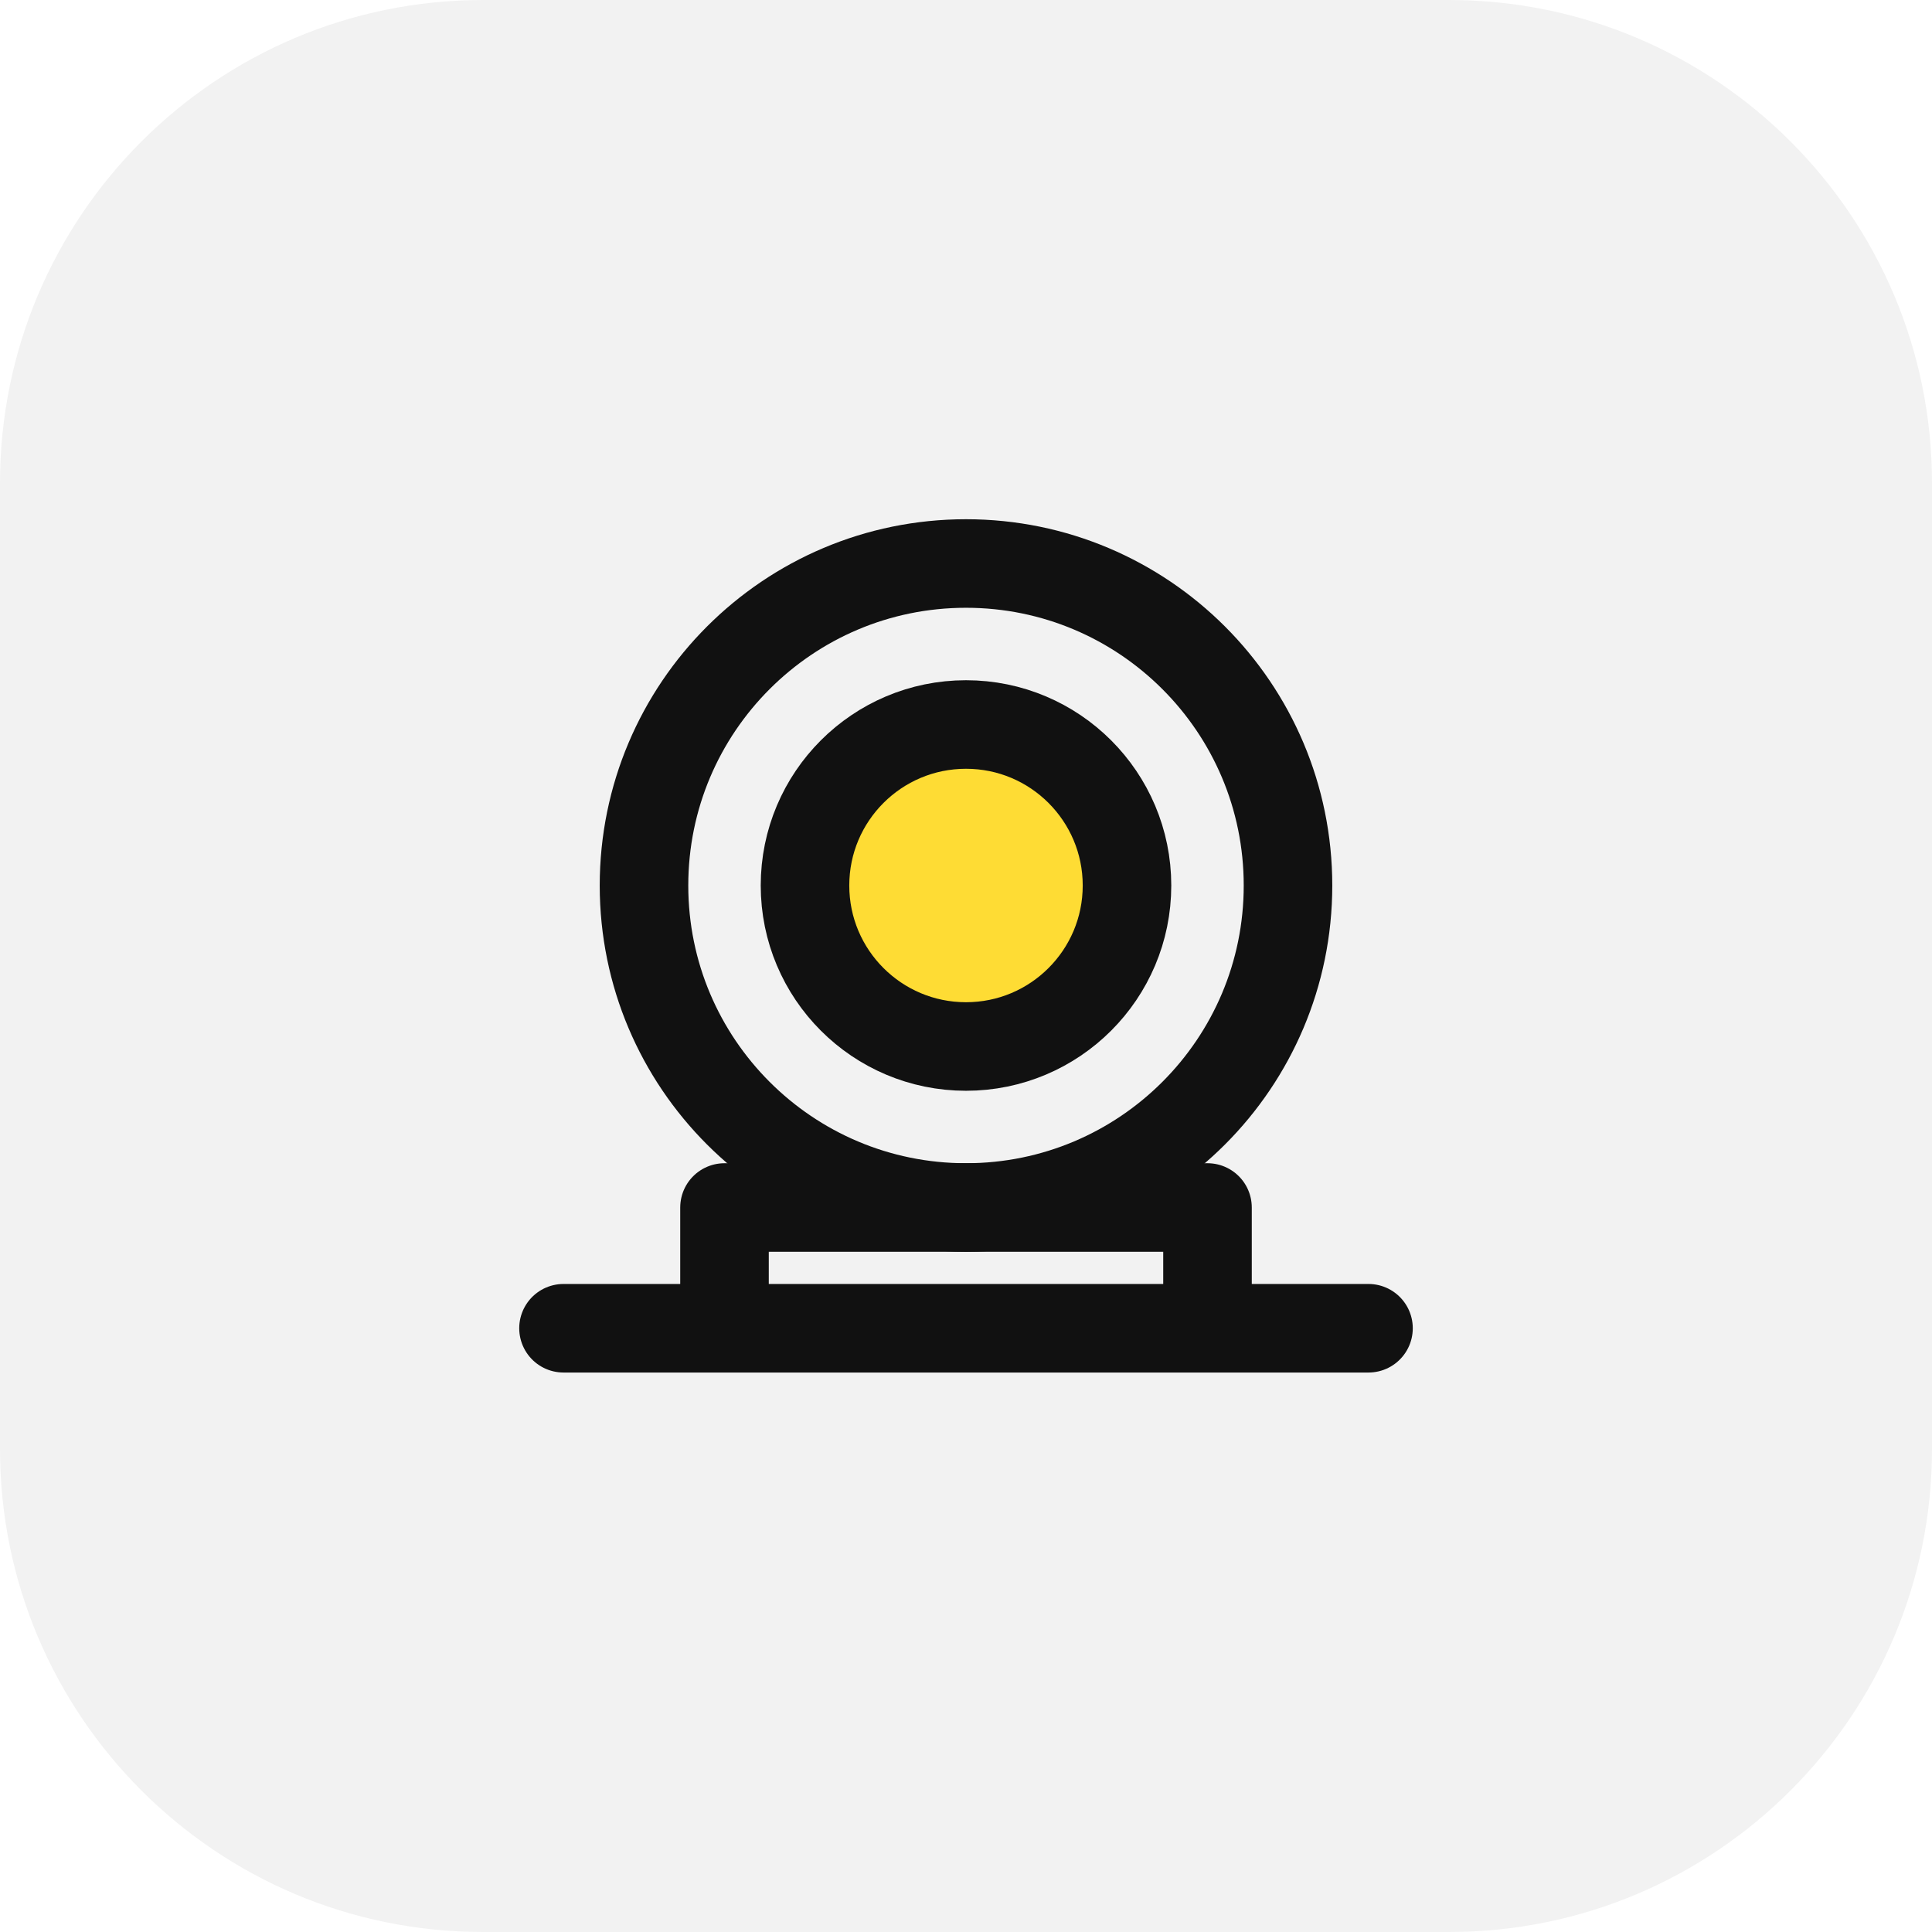
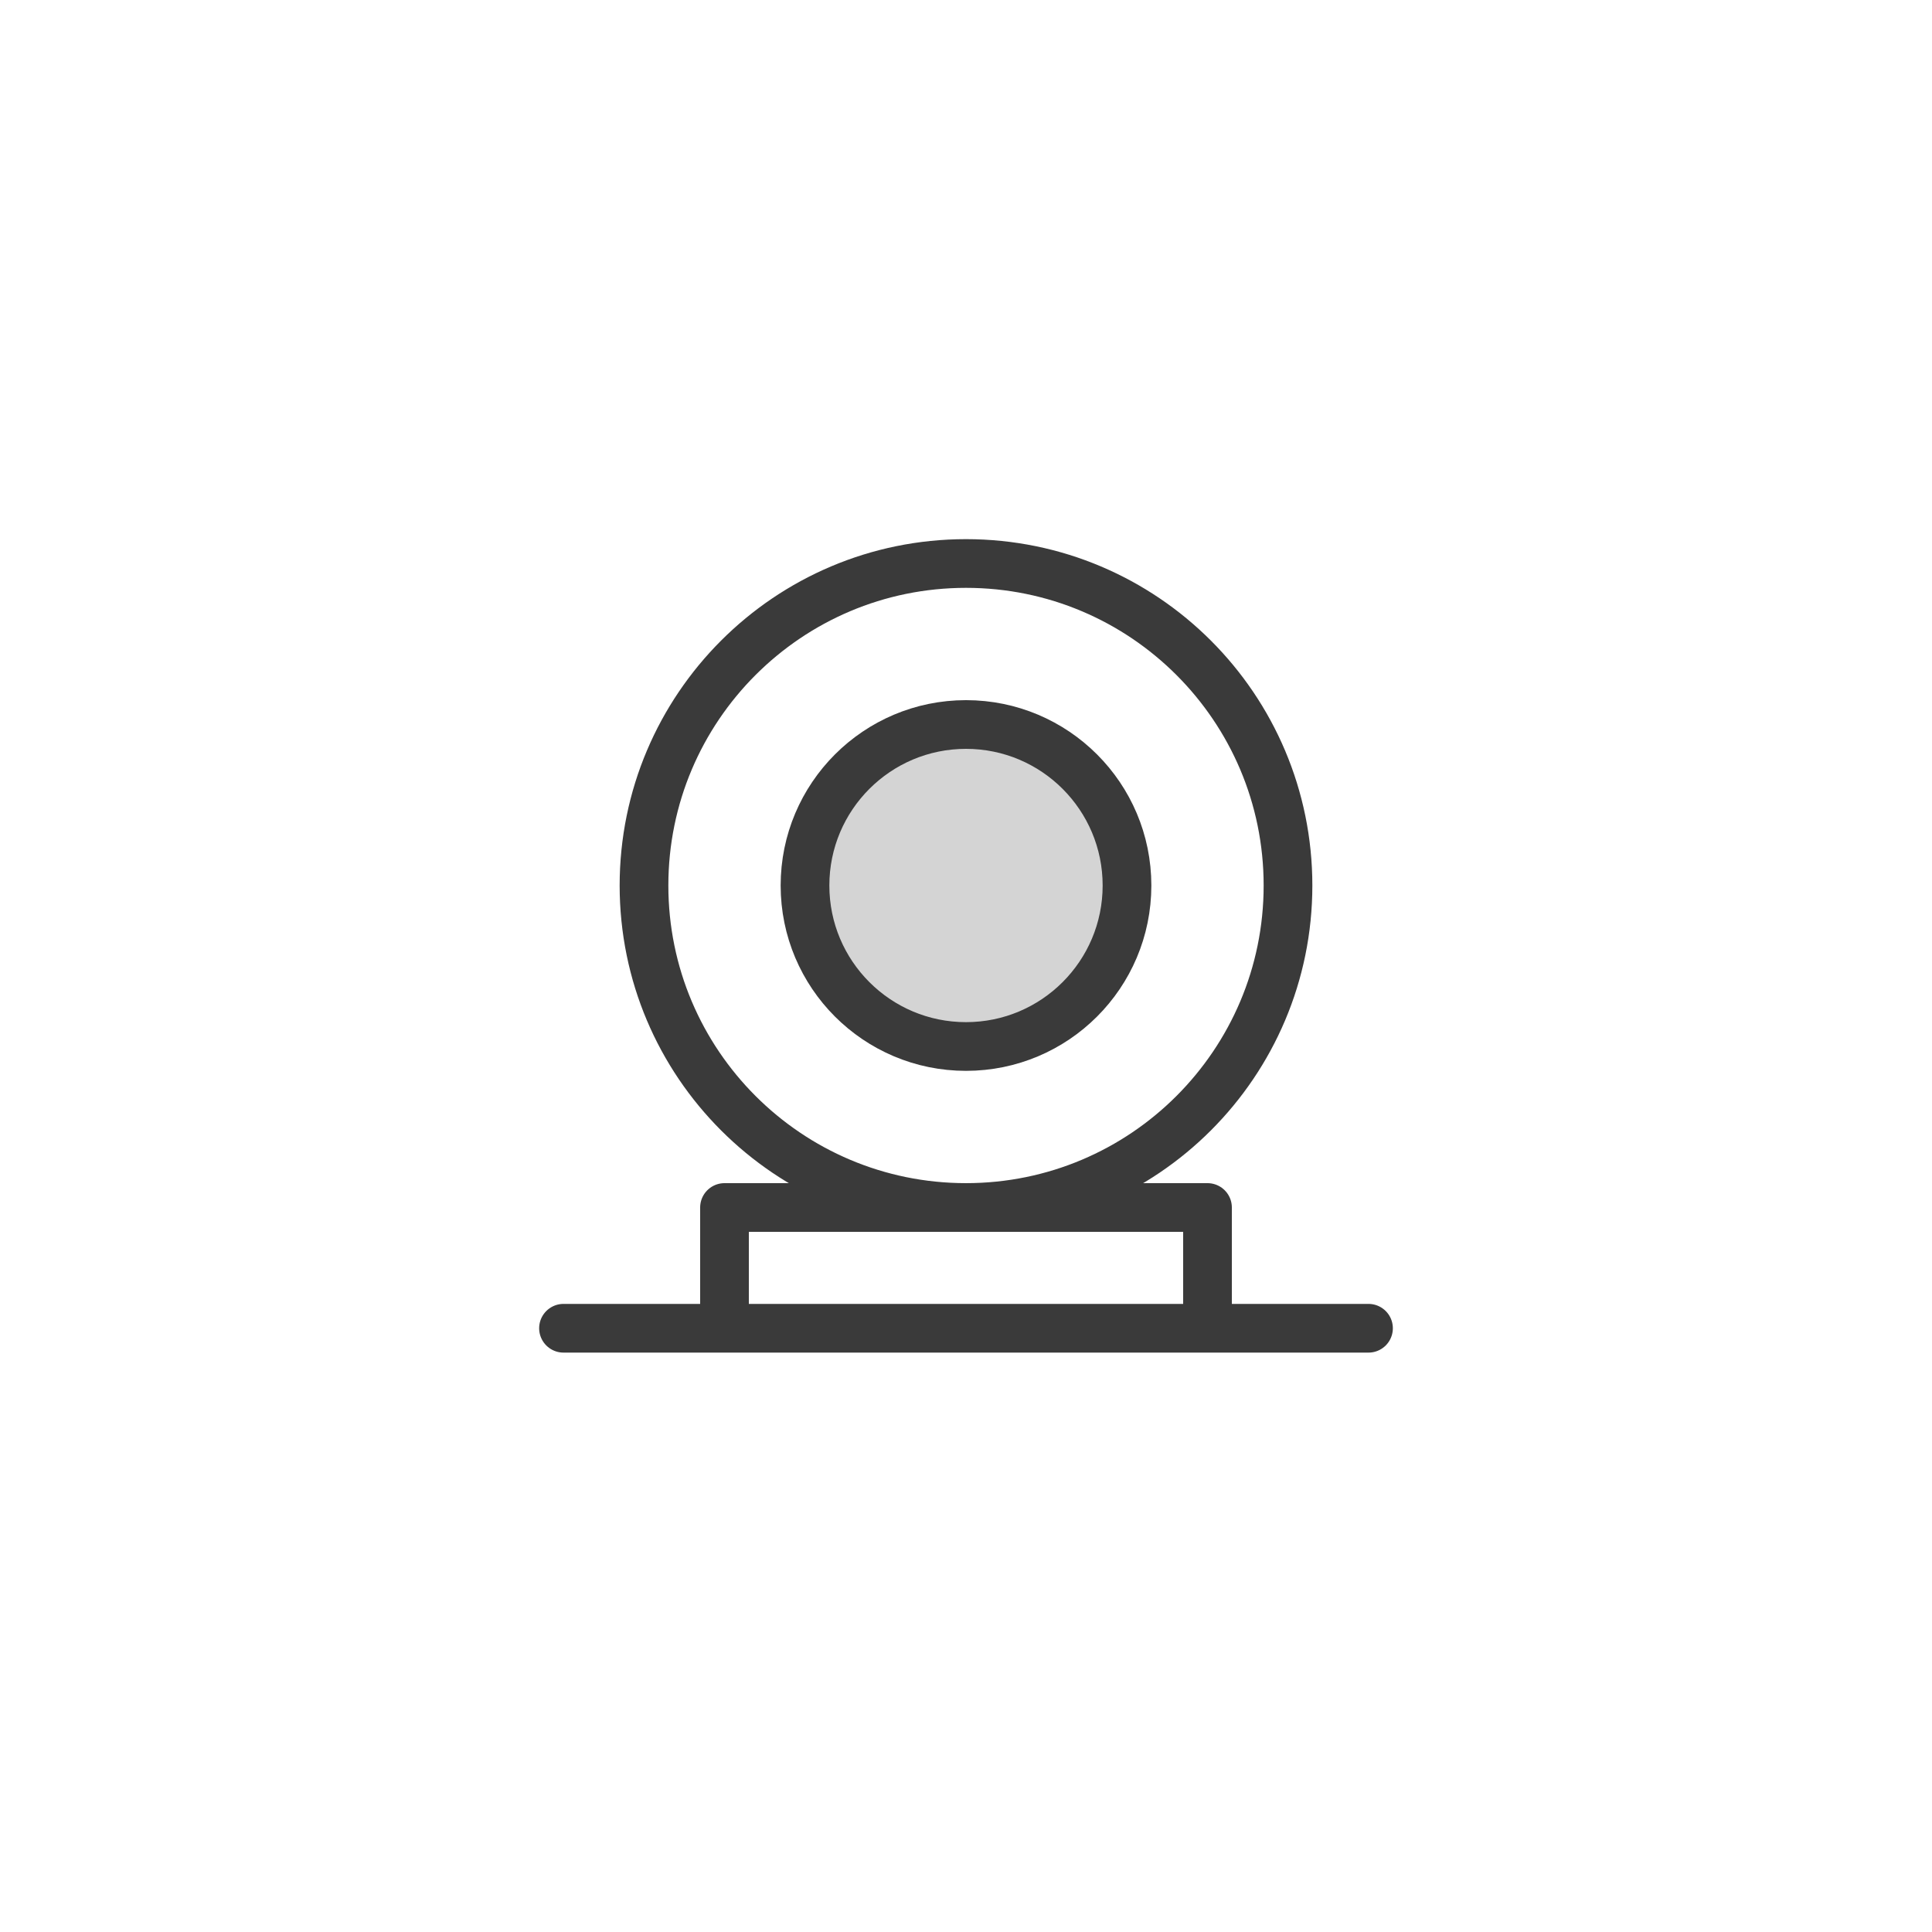
<svg xmlns="http://www.w3.org/2000/svg" viewBox="0 0 48 48" role="img" aria-label="X-ray and MRI scan">
-   <rect width="48" height="48" rx="12" fill="#F2F2F2" />
-   <circle cx="24" cy="22" r="4" fill="#FEDC34" />
-   <g fill="none" stroke="#111111" stroke-width="2.2" stroke-linecap="round" stroke-linejoin="round" transform="translate(12 12)">
+   <circle cx="24" cy="22" r="4" fill="#D4D4D4" />
+   <g fill="none" stroke="#3A3A3A" stroke-width="1.21" stroke-linecap="round" stroke-linejoin="round" transform="translate(12 12)">
    <circle cx="12" cy="10" r="8" />
    <circle cx="12" cy="10" r="4" />
    <path d="M2 21h20M6 21v-3h12v3" />
  </g>
</svg>
